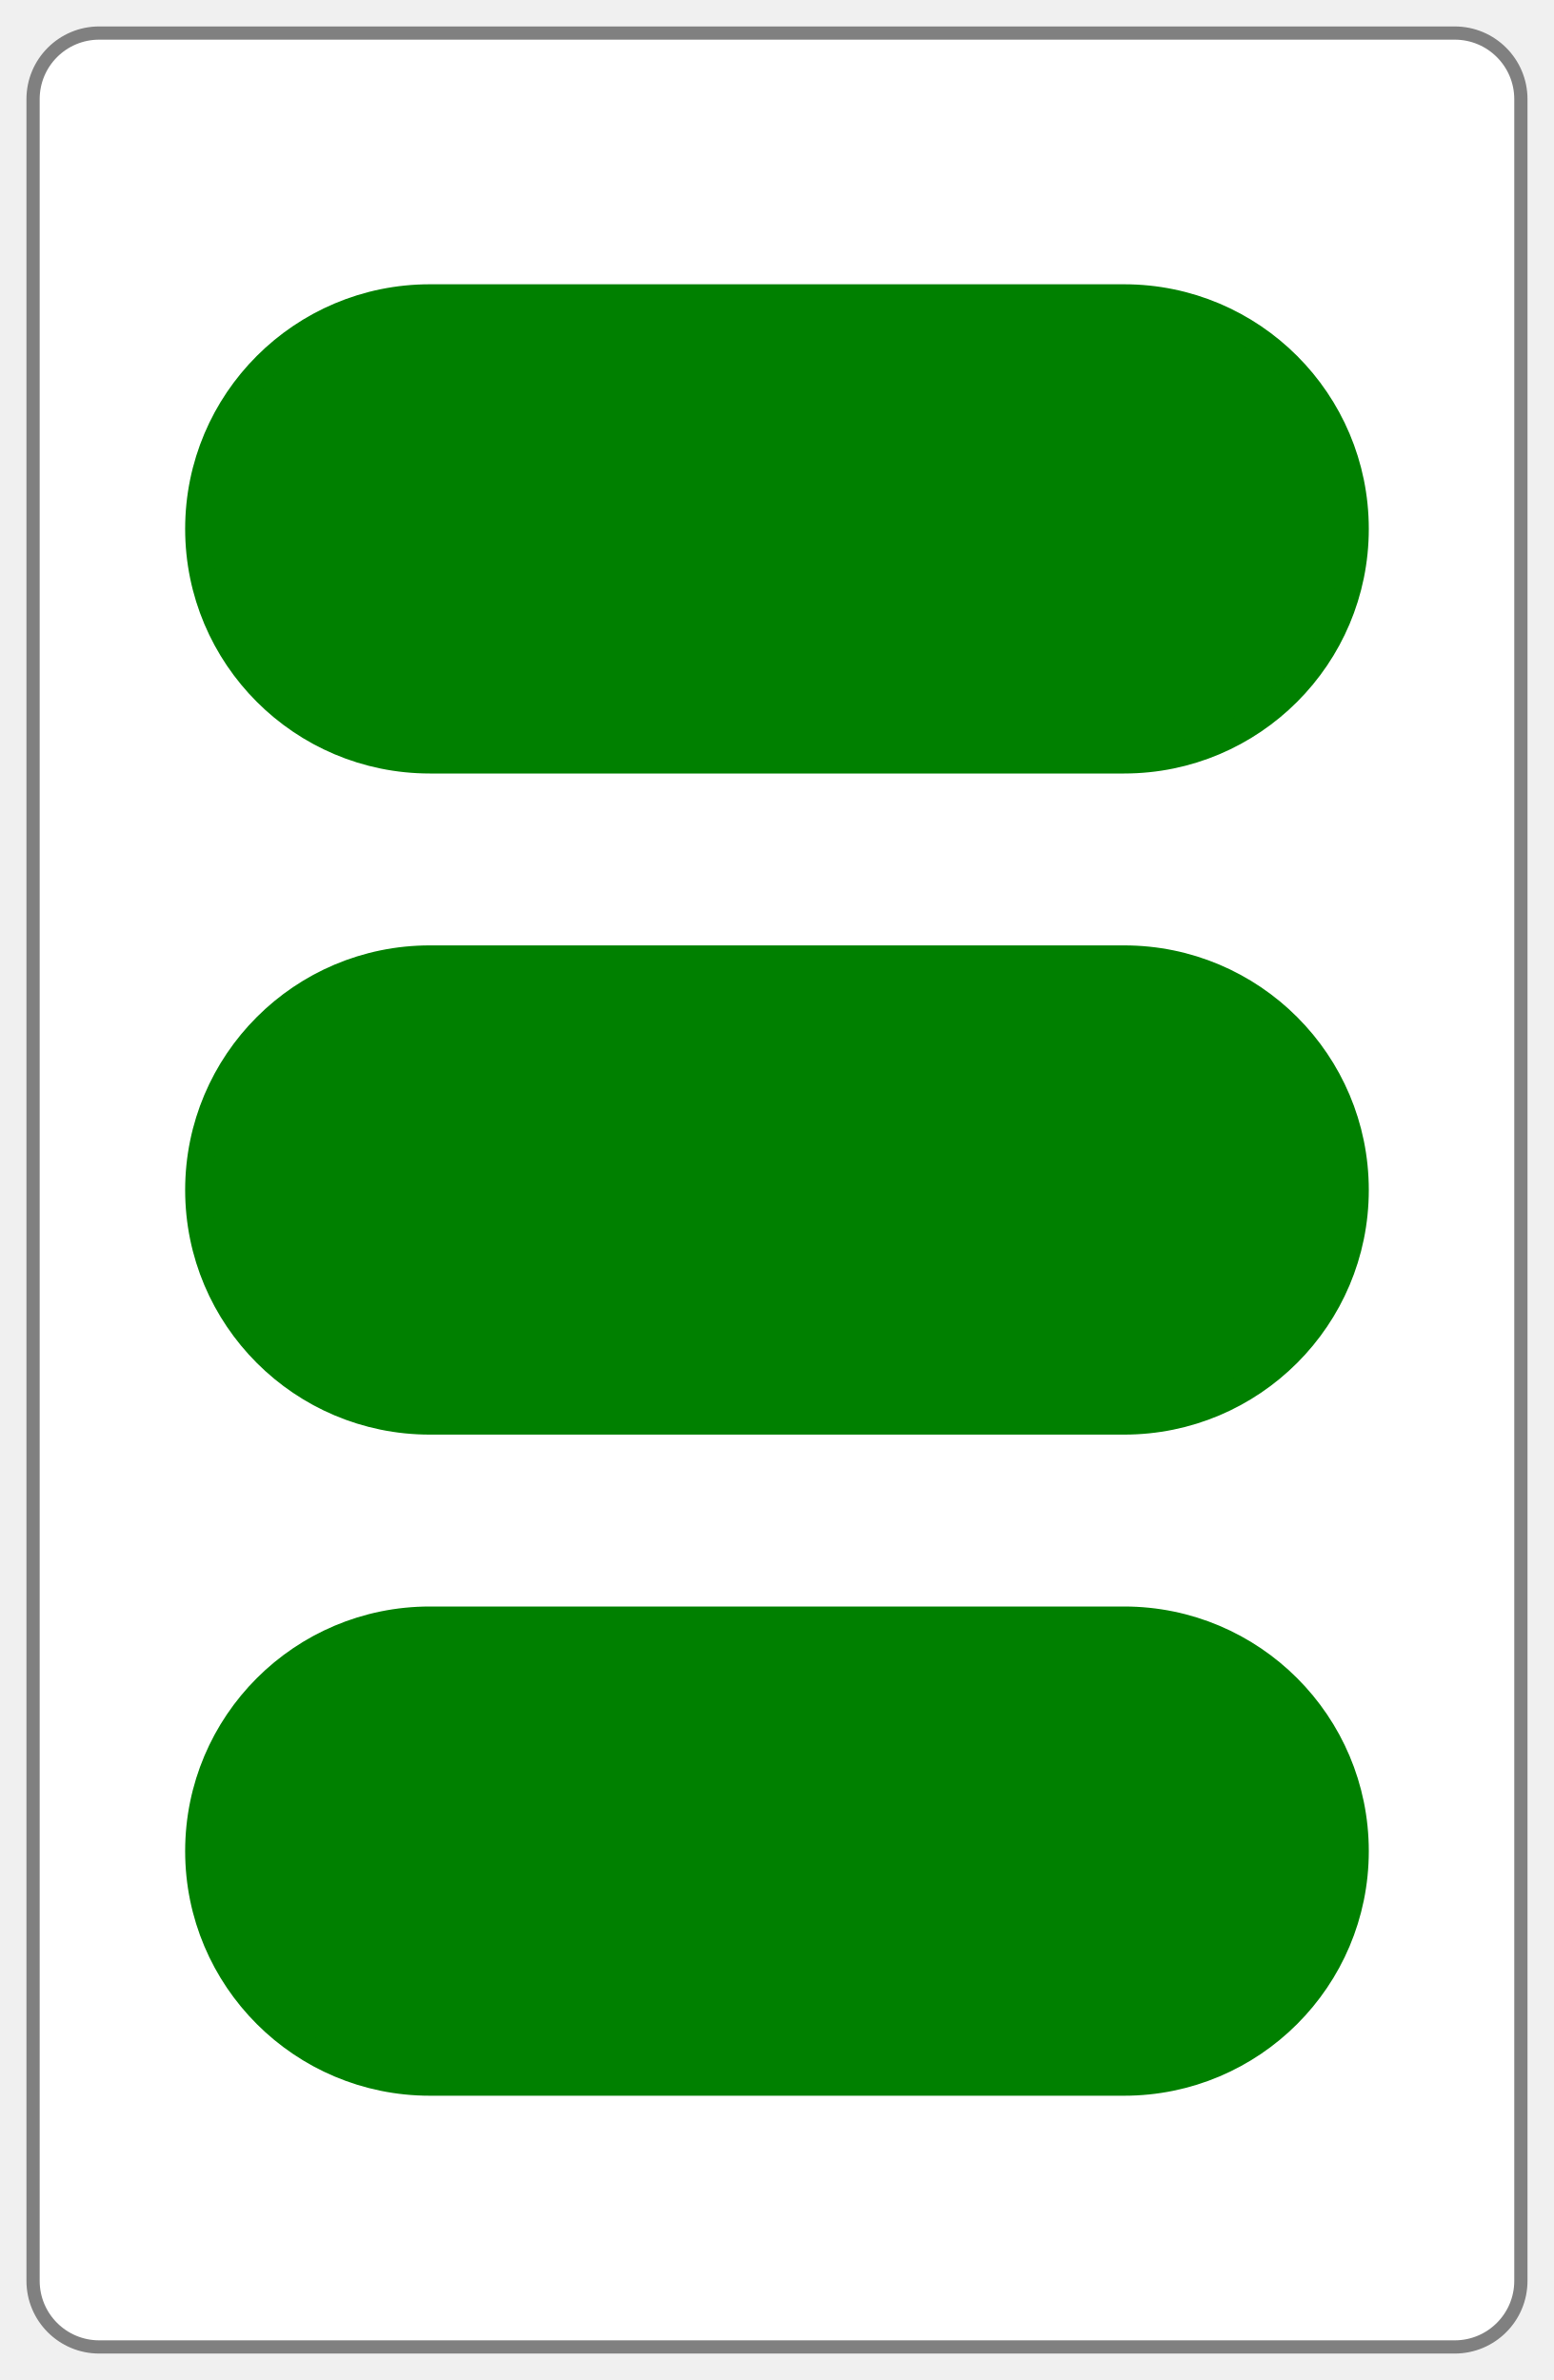
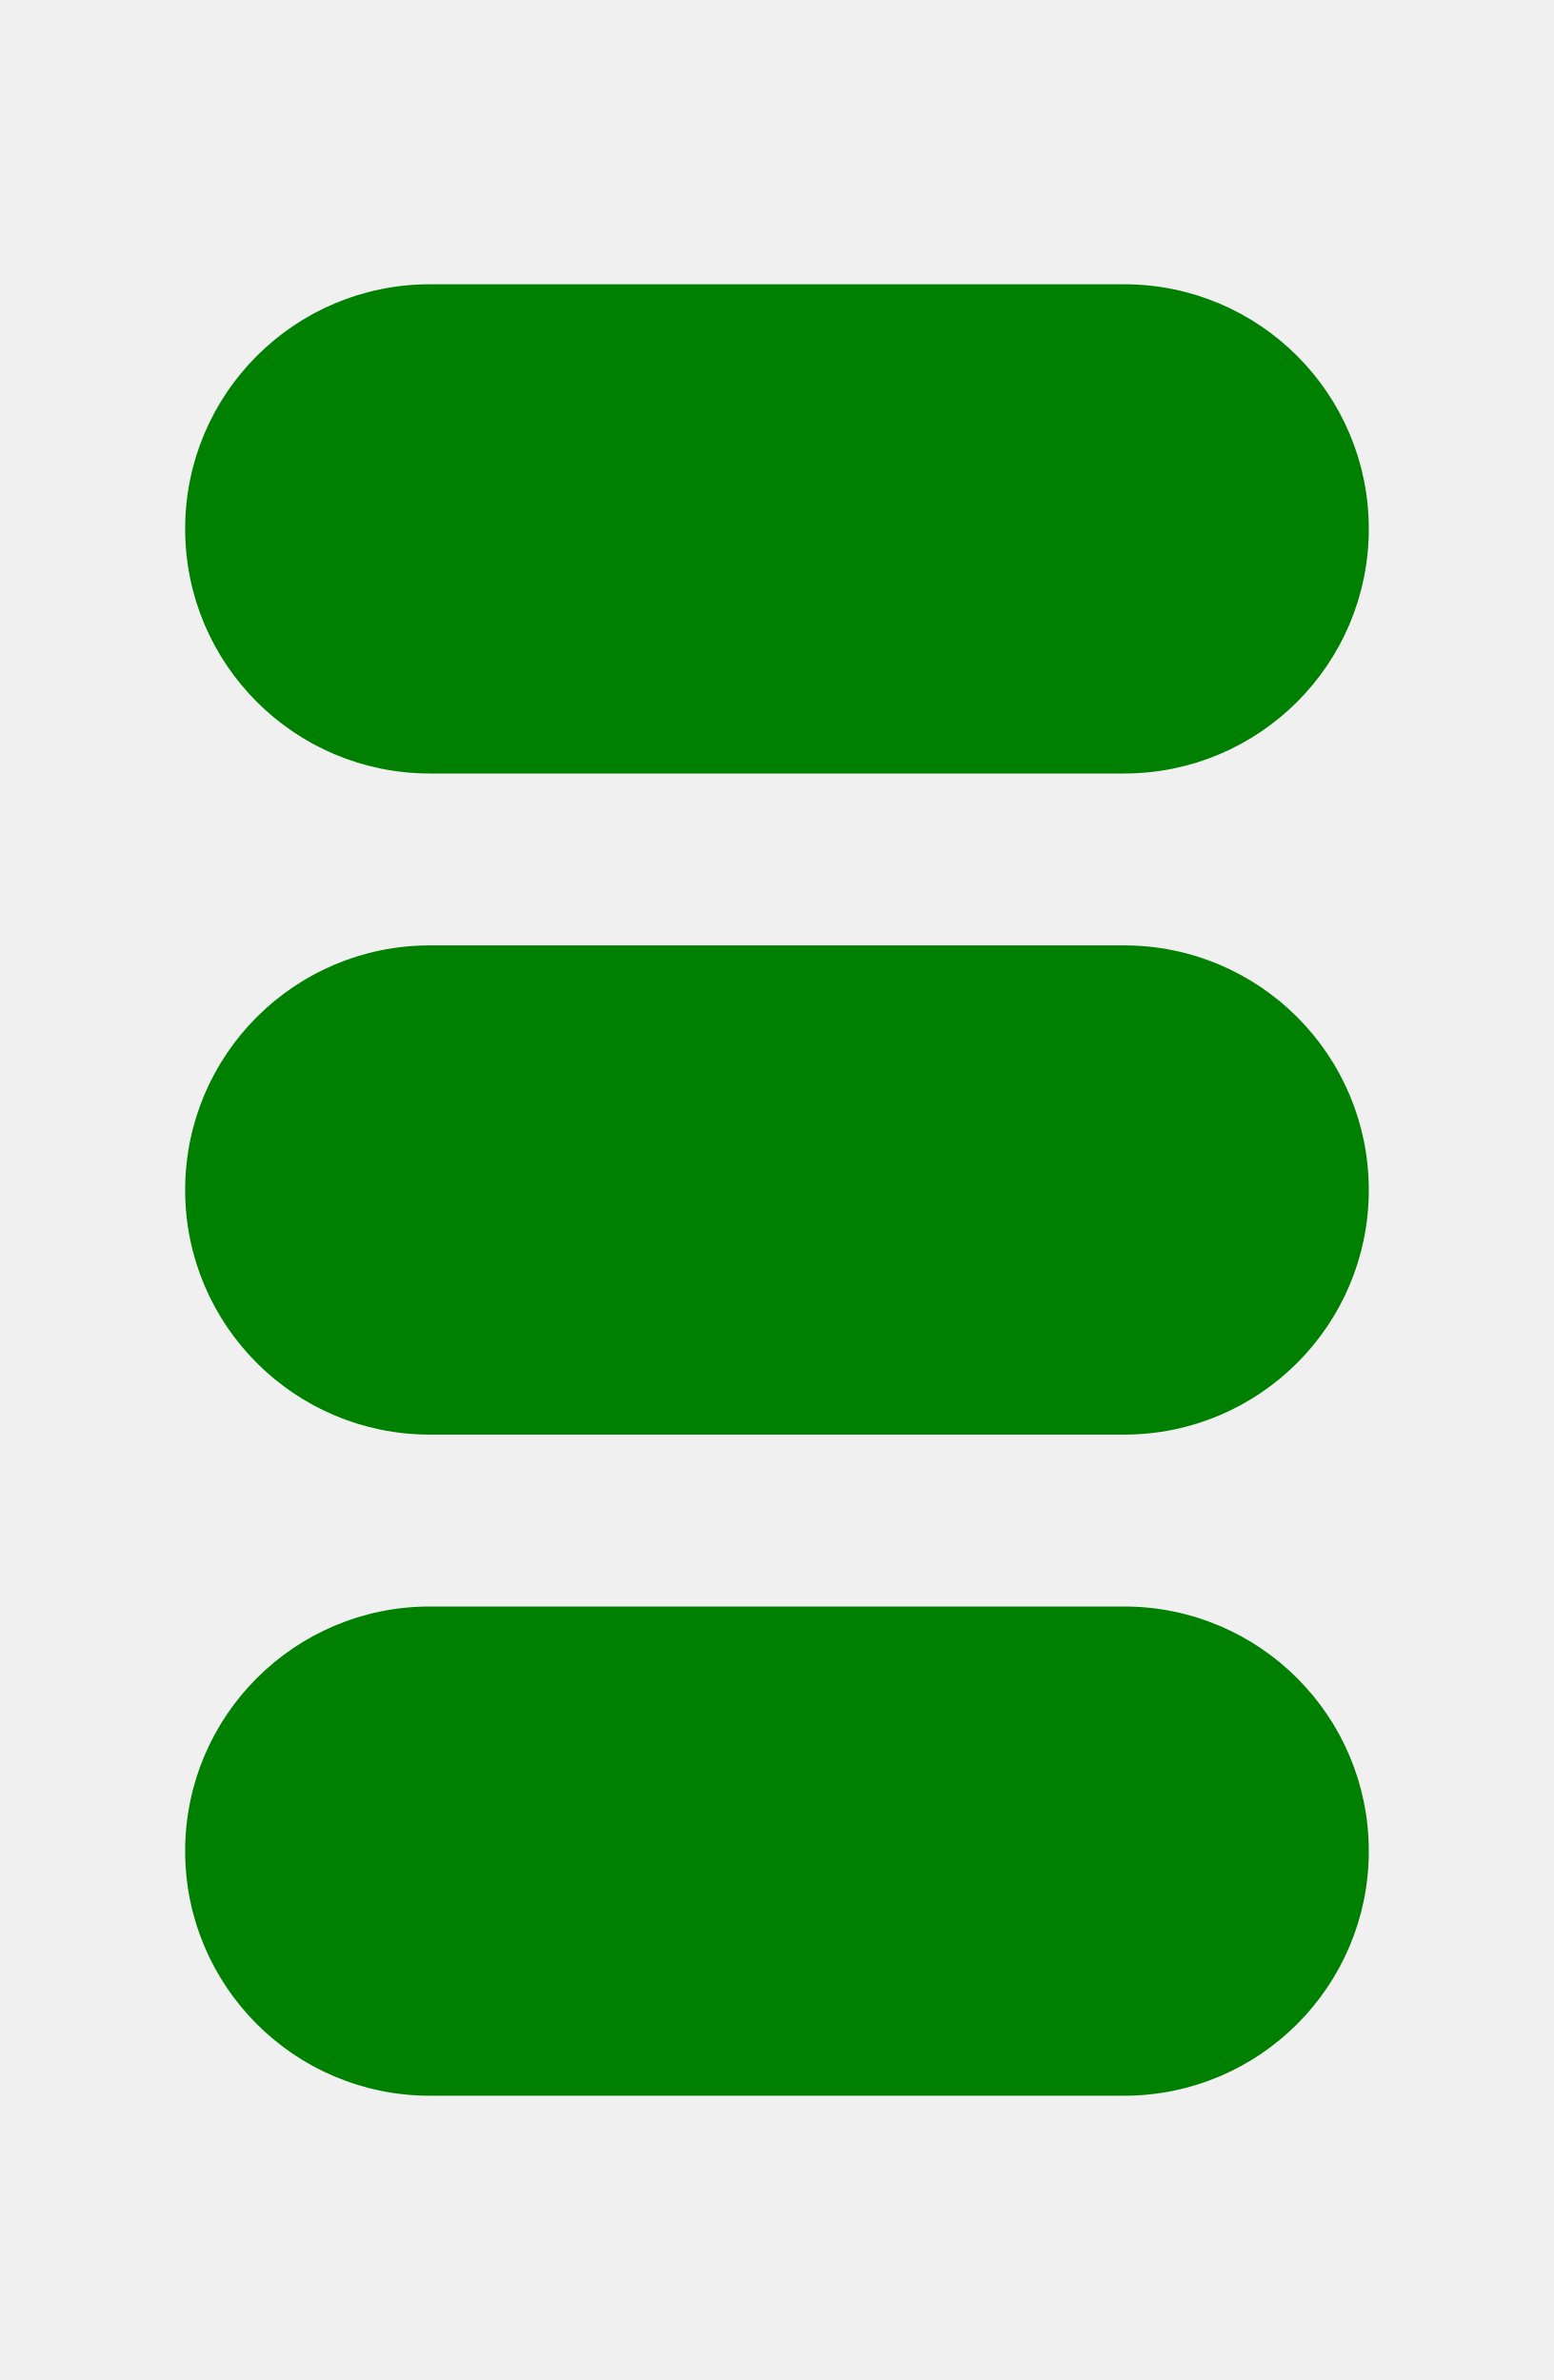
<svg xmlns="http://www.w3.org/2000/svg" xmlns:xlink="http://www.w3.org/1999/xlink" version="1.1" height="360" width="235" viewBox="0 0 235 360">
  <defs>
    <style type="text/css"> .setline {	stroke: green;	stroke-width: 4;	stroke-linejoin: round;} .setcolor {fill: green;} </style>
    <rect class="setcolor setline" id="shape" x="30" y="145" width="175" height="70" rx="35" />
  </defs>
-   <rect x="5" y="5" height="350" width="225" rx="10" ry="10" fill="white" stroke="grey" stroke-width="2" />
  <use y="-100" xlink:href="#shape" />
  <use xlink:href="#shape" />
  <use y="100" xlink:href="#shape" />
</svg>
